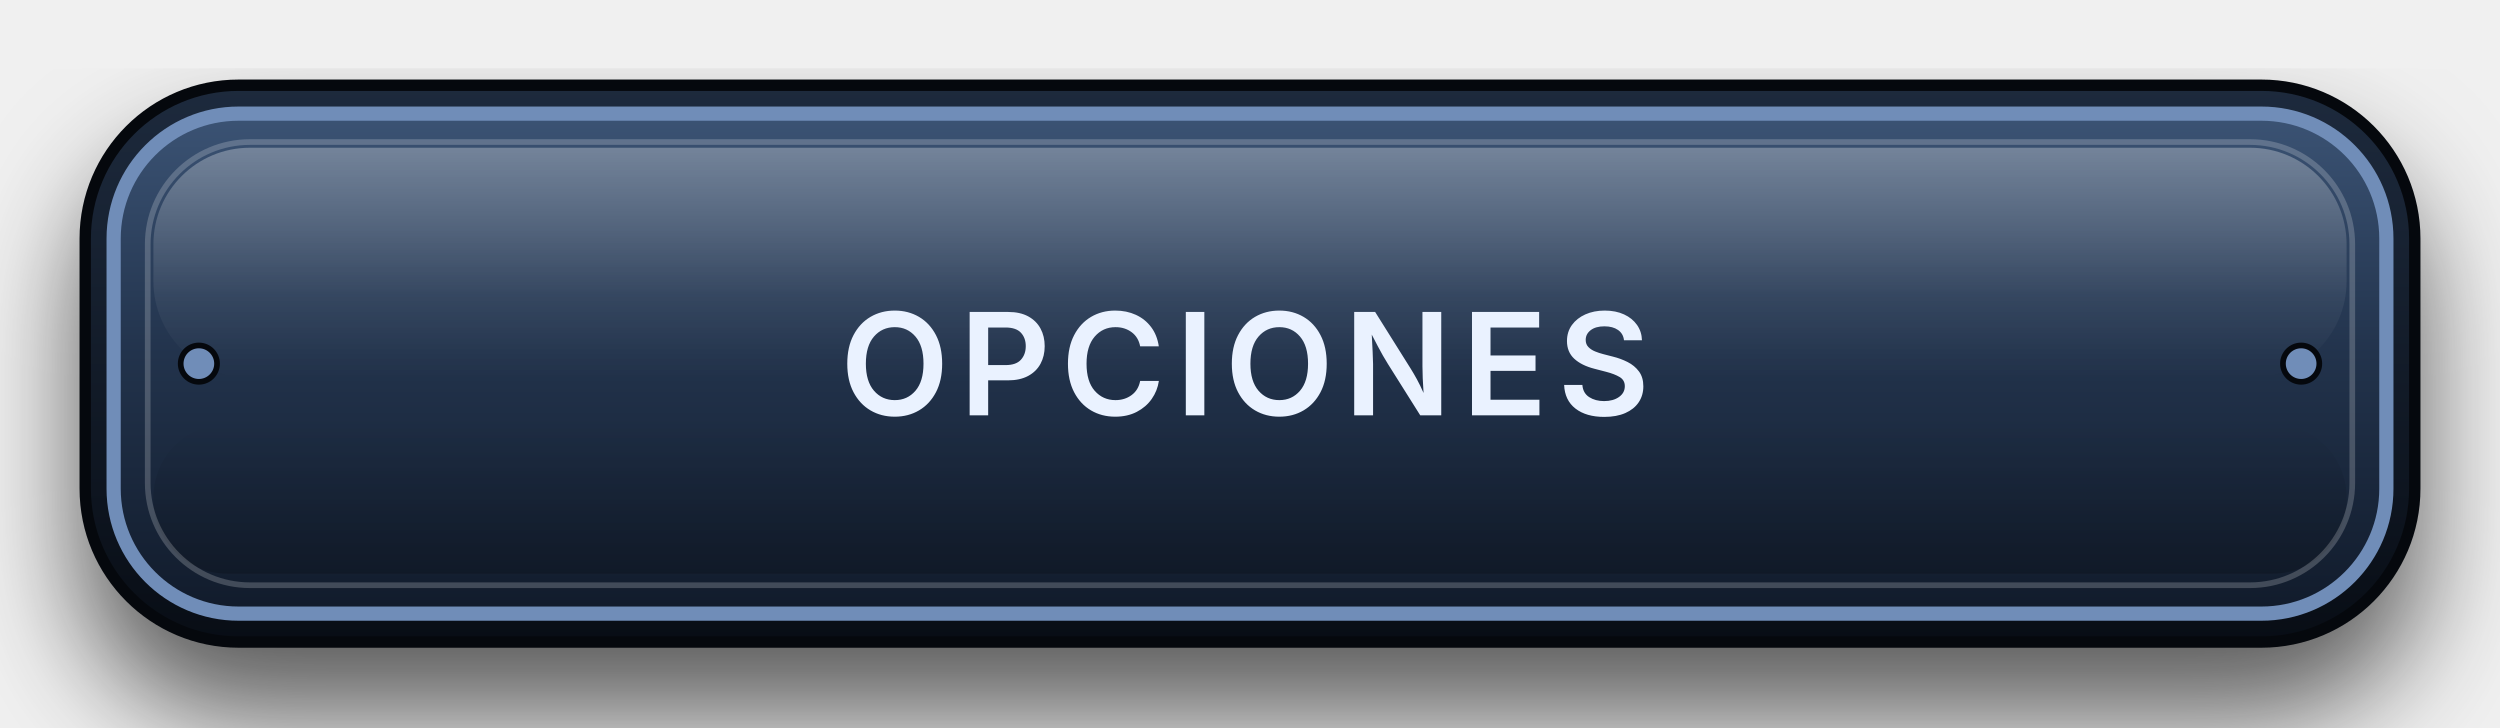
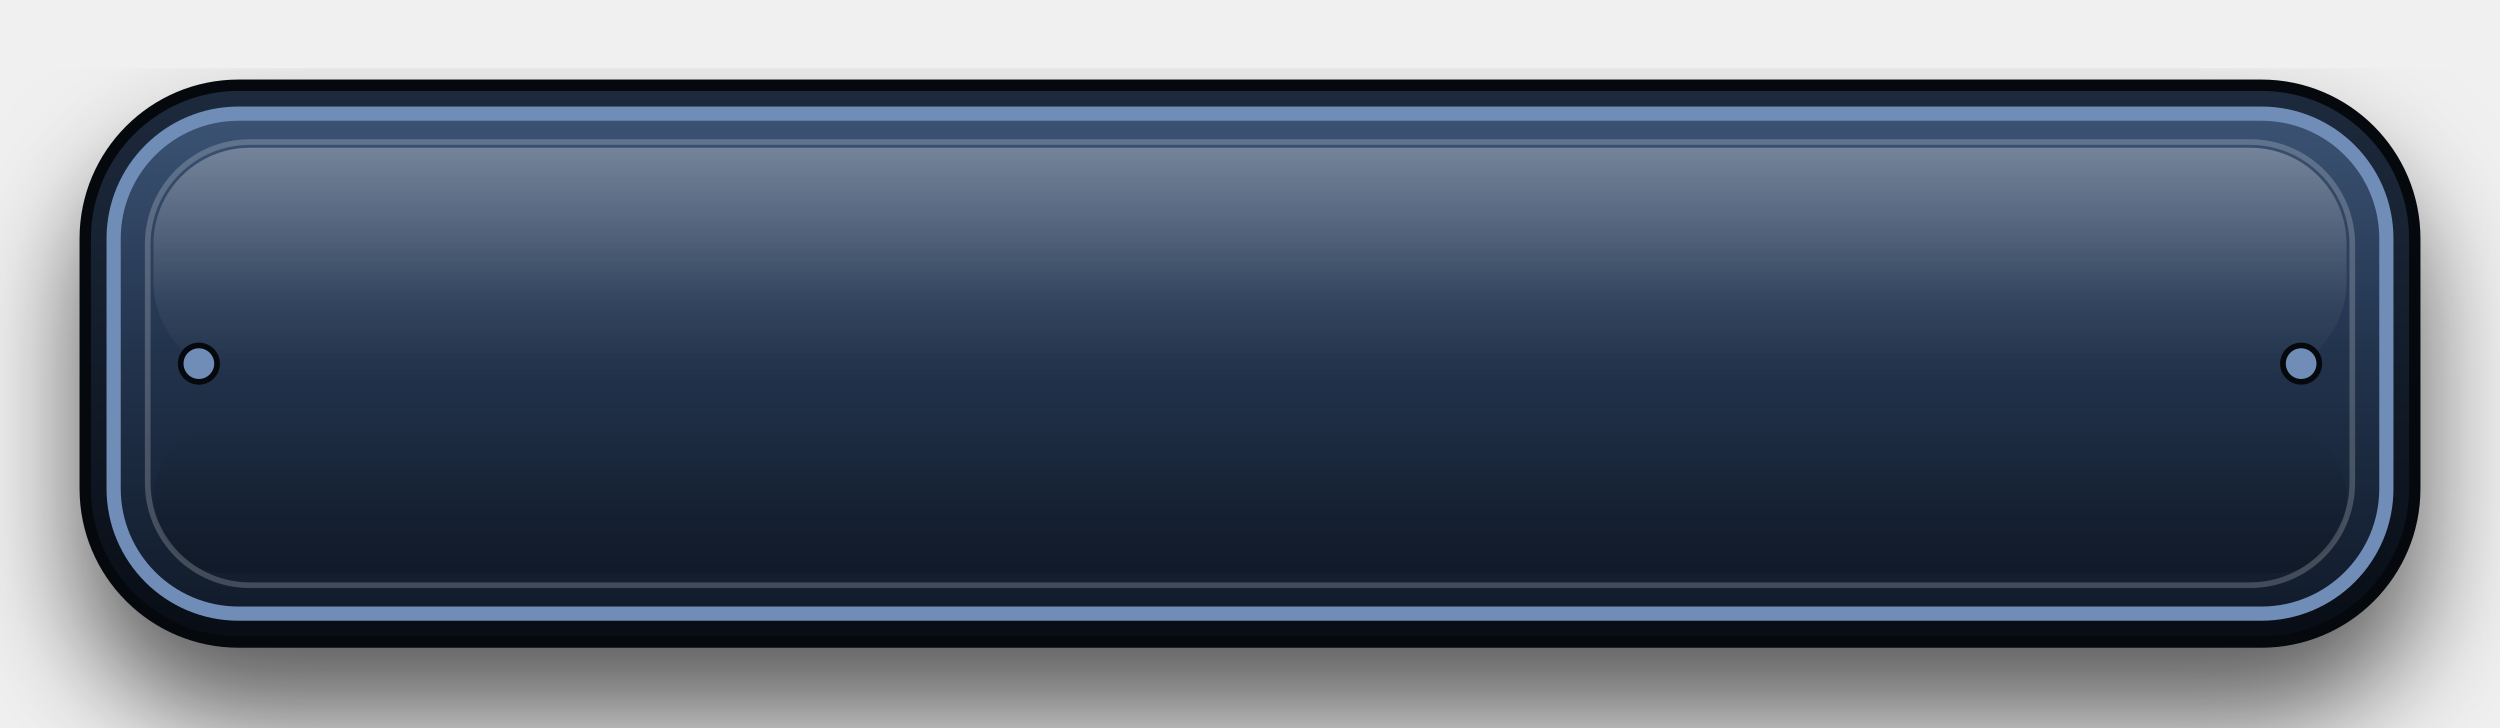
<svg xmlns="http://www.w3.org/2000/svg" width="440" height="128" viewBox="0 0 440 128">
  <defs>
    <filter id="filter-1" filterUnits="userSpaceOnUse" x="-30" y="-30" width="500" height="188" data-vc-blend="multiply" color-interpolation-filters="sRGB">
      <feGaussianBlur in="SourceAlpha" stdDeviation="10" />
      <feOffset dx="0" dy="12" result="shadow" />
      <feFlood flood-color="#000000" flood-opacity="0.62" />
      <feComposite in2="shadow" operator="in" result="paint" />
      <feMerge>
        <feMergeNode in="paint" />
        <feMergeNode in="SourceGraphic" />
      </feMerge>
    </filter>
    <linearGradient id="linear-gradient-1" x1="220" y1="15" x2="220" y2="113" gradientUnits="userSpaceOnUse">
      <stop offset="0" stop-color="#1d2a3d" />
      <stop offset="1" stop-color="#080d15" />
    </linearGradient>
    <linearGradient id="linear-gradient-2" x1="220" y1="20" x2="220" y2="108" gradientUnits="userSpaceOnUse">
      <stop offset="0" stop-color="#3b5374" />
      <stop offset="0.48" stop-color="#22334c" />
      <stop offset="1" stop-color="#111b2b" />
    </linearGradient>
    <linearGradient id="linear-gradient-3" x1="220" y1="26" x2="220" y2="66.48" gradientUnits="userSpaceOnUse">
      <stop offset="0" stop-color="#ffffff" stop-opacity="0.3" />
      <stop offset="0.65" stop-color="#ffffff" stop-opacity="0.06" />
      <stop offset="1" stop-color="#ffffff" stop-opacity="0" />
    </linearGradient>
    <linearGradient id="linear-gradient-4" x1="220" y1="74.56" x2="220" y2="100.96" gradientUnits="userSpaceOnUse">
      <stop offset="0" stop-color="#000000" stop-opacity="0" />
      <stop offset="1" stop-color="#000000" stop-opacity="0.18" />
    </linearGradient>
  </defs>
  <g id="Layer_1" data-name="Layer 1">
    <g filter="url(#filter-1)">
      <path d="M42 15 L398 15 C412.912 15 425 27.088 425 42 L425 86 C425 100.912 412.912 113 398 113 L42 113 C27.088 113 15 100.912 15 86 L15 42 C15 27.088 27.088 15 42 15 Z" fill="url(#linear-gradient-1)" stroke="#05080d" stroke-width="2" stroke-miterlimit="10" />
    </g>
    <path d="M42 20 L398 20 C410.15 20 420 29.85 420 42 L420 86 C420 98.15 410.15 108 398 108 L42 108 C29.85 108 20 98.15 20 86 L20 42 C20 29.85 29.85 20 42 20 Z" fill="url(#linear-gradient-2)" stroke="#708db8" stroke-width="2.5" stroke-miterlimit="10" />
    <path d="M44 26 L396 26 C405.389 26 413 33.611 413 43 L413 49.48 C413 58.869 405.389 66.48 396 66.48 L44 66.48 C34.611 66.48 27 58.869 27 49.48 L27 43 C27 33.611 34.611 26 44 26 Z" fill="url(#linear-gradient-3)" />
    <path d="M40 74.56 L400 74.56 C407.18 74.56 413 80.38 413 87.56 L413 87.96 C413 95.14 407.18 100.96 400 100.96 L40 100.96 C32.82 100.96 27 95.14 27 87.96 L27 87.56 C27 80.38 32.82 74.56 40 74.56 Z" fill="url(#linear-gradient-4)" />
    <path d="M44 25 L396 25 C405.941 25 414 33.059 414 43 L414 85 C414 94.941 405.941 103 396 103 L44 103 C34.059 103 26 94.941 26 85 L26 43 C26 33.059 34.059 25 44 25 Z" fill="none" stroke="#ffffff" stroke-miterlimit="10" opacity="0.2" />
    <path d="M31.8 64 C31.8 62.233 33.233 60.8 35 60.8 C36.767 60.8 38.2 62.233 38.2 64 C38.2 65.767 36.767 67.2 35 67.2 C33.233 67.2 31.8 65.767 31.8 64 Z" fill="#708db8" stroke="#05080d" stroke-miterlimit="10" />
    <path d="M401.8 64 C401.8 62.233 403.233 60.8 405 60.8 C406.767 60.8 408.2 62.233 408.2 64 C408.2 65.767 406.767 67.2 405 67.2 C403.233 67.2 401.8 65.767 401.8 64 Z" fill="#708db8" stroke="#05080d" stroke-miterlimit="10" />
-     <g>
-       <path d="M157.482 73.338 C155.887 73.338 154.461 72.968 153.204 72.228 C151.947 71.487 150.952 70.421 150.219 69.029 C149.487 67.638 149.121 65.965 149.121 64.012 C149.121 62.051 149.487 60.372 150.219 58.977 C150.952 57.581 151.947 56.513 153.204 55.772 C154.461 55.032 155.887 54.662 157.482 54.662 C159.069 54.662 160.491 55.032 161.749 55.772 C163.006 56.513 163.999 57.581 164.727 58.977 C165.456 60.372 165.82 62.051 165.82 64.012 C165.82 65.973 165.456 67.648 164.727 69.035 C163.999 70.423 163.006 71.487 161.749 72.228 C160.491 72.968 159.069 73.338 157.482 73.338 Z M157.482 70.421 C158.964 70.421 160.176 69.872 161.12 68.773 C162.064 67.674 162.536 66.087 162.536 64.012 C162.536 61.929 162.064 60.336 161.12 59.233 C160.176 58.13 158.964 57.579 157.482 57.579 C155.993 57.579 154.772 58.13 153.82 59.233 C152.868 60.336 152.392 61.929 152.392 64.012 C152.392 66.079 152.868 67.664 153.82 68.767 C154.772 69.87 155.993 70.421 157.482 70.421 Z M170.658 73.094 L170.658 54.906 L177.458 54.906 C178.849 54.906 180.021 55.166 180.973 55.687 C181.925 56.208 182.646 56.922 183.134 57.829 C183.622 58.737 183.866 59.768 183.866 60.924 C183.866 62.088 183.62 63.123 183.128 64.031 C182.635 64.938 181.909 65.65 180.949 66.167 C179.988 66.684 178.808 66.942 177.409 66.942 L173.917 66.942 L173.917 73.094 Z M173.917 64.256 L176.981 64.256 C178.21 64.256 179.11 63.943 179.679 63.316 C180.249 62.69 180.534 61.892 180.534 60.924 C180.534 59.955 180.249 59.166 179.679 58.556 C179.11 57.945 178.202 57.64 176.957 57.64 L173.917 57.64 Z M196.285 73.338 C194.69 73.338 193.266 72.968 192.013 72.228 C190.759 71.487 189.771 70.421 189.046 69.029 C188.322 67.638 187.96 65.965 187.96 64.012 C187.96 62.051 188.324 60.372 189.052 58.977 C189.781 57.581 190.772 56.513 192.025 55.772 C193.278 55.032 194.698 54.662 196.285 54.662 C197.612 54.662 198.818 54.91 199.905 55.406 C200.991 55.903 201.888 56.621 202.596 57.561 C203.304 58.501 203.756 59.634 203.951 60.96 L200.667 60.96 C200.464 59.886 199.964 59.054 199.166 58.464 C198.368 57.874 197.424 57.579 196.334 57.579 C194.845 57.579 193.622 58.135 192.666 59.245 C191.71 60.356 191.231 61.945 191.231 64.012 C191.231 66.104 191.712 67.695 192.672 68.785 C193.632 69.876 194.849 70.421 196.322 70.421 C197.412 70.421 198.358 70.126 199.16 69.536 C199.962 68.946 200.464 68.114 200.667 67.04 L203.963 67.04 C203.792 68.203 203.373 69.261 202.706 70.213 C202.039 71.166 201.16 71.924 200.069 72.49 C198.979 73.056 197.717 73.338 196.285 73.338 Z M211.963 54.906 L211.963 73.094 L208.704 73.094 L208.704 54.906 Z M225.164 73.338 C223.569 73.338 222.142 72.968 220.885 72.228 C219.628 71.487 218.633 70.421 217.9 69.029 C217.168 67.638 216.802 65.965 216.802 64.012 C216.802 62.051 217.168 60.372 217.9 58.977 C218.633 57.581 219.628 56.513 220.885 55.772 C222.142 55.032 223.569 54.662 225.164 54.662 C226.75 54.662 228.173 55.032 229.43 55.772 C230.687 56.513 231.68 57.581 232.408 58.977 C233.137 60.372 233.501 62.051 233.501 64.012 C233.501 65.973 233.137 67.648 232.408 69.035 C231.68 70.423 230.687 71.487 229.43 72.228 C228.173 72.968 226.75 73.338 225.164 73.338 Z M225.164 70.421 C226.645 70.421 227.857 69.872 228.801 68.773 C229.745 67.674 230.217 66.087 230.217 64.012 C230.217 61.929 229.745 60.336 228.801 59.233 C227.857 58.13 226.645 57.579 225.164 57.579 C223.674 57.579 222.454 58.13 221.501 59.233 C220.549 60.336 220.073 61.929 220.073 64.012 C220.073 66.079 220.549 67.664 221.501 68.767 C222.454 69.87 223.674 70.421 225.164 70.421 Z M238.339 73.094 L238.339 54.906 L242.026 54.906 L248.312 64.928 C248.638 65.449 248.992 66.057 249.375 66.753 C249.757 67.448 250.148 68.252 250.546 69.164 C250.481 68.285 250.432 67.418 250.4 66.563 C250.367 65.709 250.351 65.005 250.351 64.452 L250.351 54.906 L253.659 54.906 L253.659 73.094 L249.96 73.094 L244.284 64.073 C243.967 63.569 243.668 63.068 243.387 62.572 C243.106 62.075 242.811 61.534 242.502 60.948 C242.193 60.362 241.835 59.675 241.428 58.885 C241.485 60.008 241.538 61.026 241.586 61.937 C241.635 62.848 241.66 63.556 241.66 64.061 L241.66 73.094 Z M259.071 73.094 L259.071 54.906 L270.888 54.906 L270.888 57.652 L262.331 57.652 L262.331 62.56 L270.253 62.56 L270.253 65.27 L262.331 65.27 L262.331 70.348 L270.937 70.348 L270.937 73.094 Z M282.342 73.375 C280.226 73.375 278.54 72.887 277.282 71.91 C276.025 70.934 275.36 69.546 275.287 67.748 L278.497 67.748 C278.57 68.708 278.969 69.422 279.693 69.89 C280.418 70.358 281.292 70.592 282.318 70.592 C283.392 70.592 284.269 70.35 284.948 69.865 C285.628 69.381 285.968 68.749 285.968 67.967 C285.968 67.259 285.667 66.724 285.064 66.362 C284.462 66 283.669 65.693 282.684 65.44 L280.621 64.903 C279.099 64.513 277.913 63.923 277.063 63.133 C276.212 62.344 275.787 61.306 275.787 60.021 C275.787 58.946 276.076 58.008 276.654 57.207 C277.232 56.405 278.021 55.781 279.022 55.333 C280.023 54.885 281.158 54.662 282.428 54.662 C283.722 54.662 284.855 54.885 285.827 55.333 C286.8 55.781 287.563 56.399 288.116 57.188 C288.67 57.978 288.958 58.877 288.983 59.886 L285.821 59.886 C285.74 59.113 285.392 58.511 284.778 58.08 C284.163 57.648 283.364 57.433 282.379 57.433 C281.354 57.433 280.548 57.658 279.962 58.11 C279.376 58.562 279.083 59.133 279.083 59.825 C279.083 60.338 279.24 60.755 279.553 61.076 C279.866 61.398 280.261 61.656 280.737 61.852 C281.213 62.047 281.695 62.206 282.184 62.328 L283.88 62.767 C284.776 62.987 285.632 63.302 286.45 63.713 C287.268 64.124 287.935 64.675 288.452 65.367 C288.969 66.059 289.227 66.934 289.227 67.992 C289.227 69.058 288.954 69.996 288.409 70.805 C287.864 71.615 287.079 72.246 286.053 72.698 C285.028 73.149 283.791 73.375 282.342 73.375 Z" fill="#eaf2ff" />
-     </g>
  </g>
</svg>
